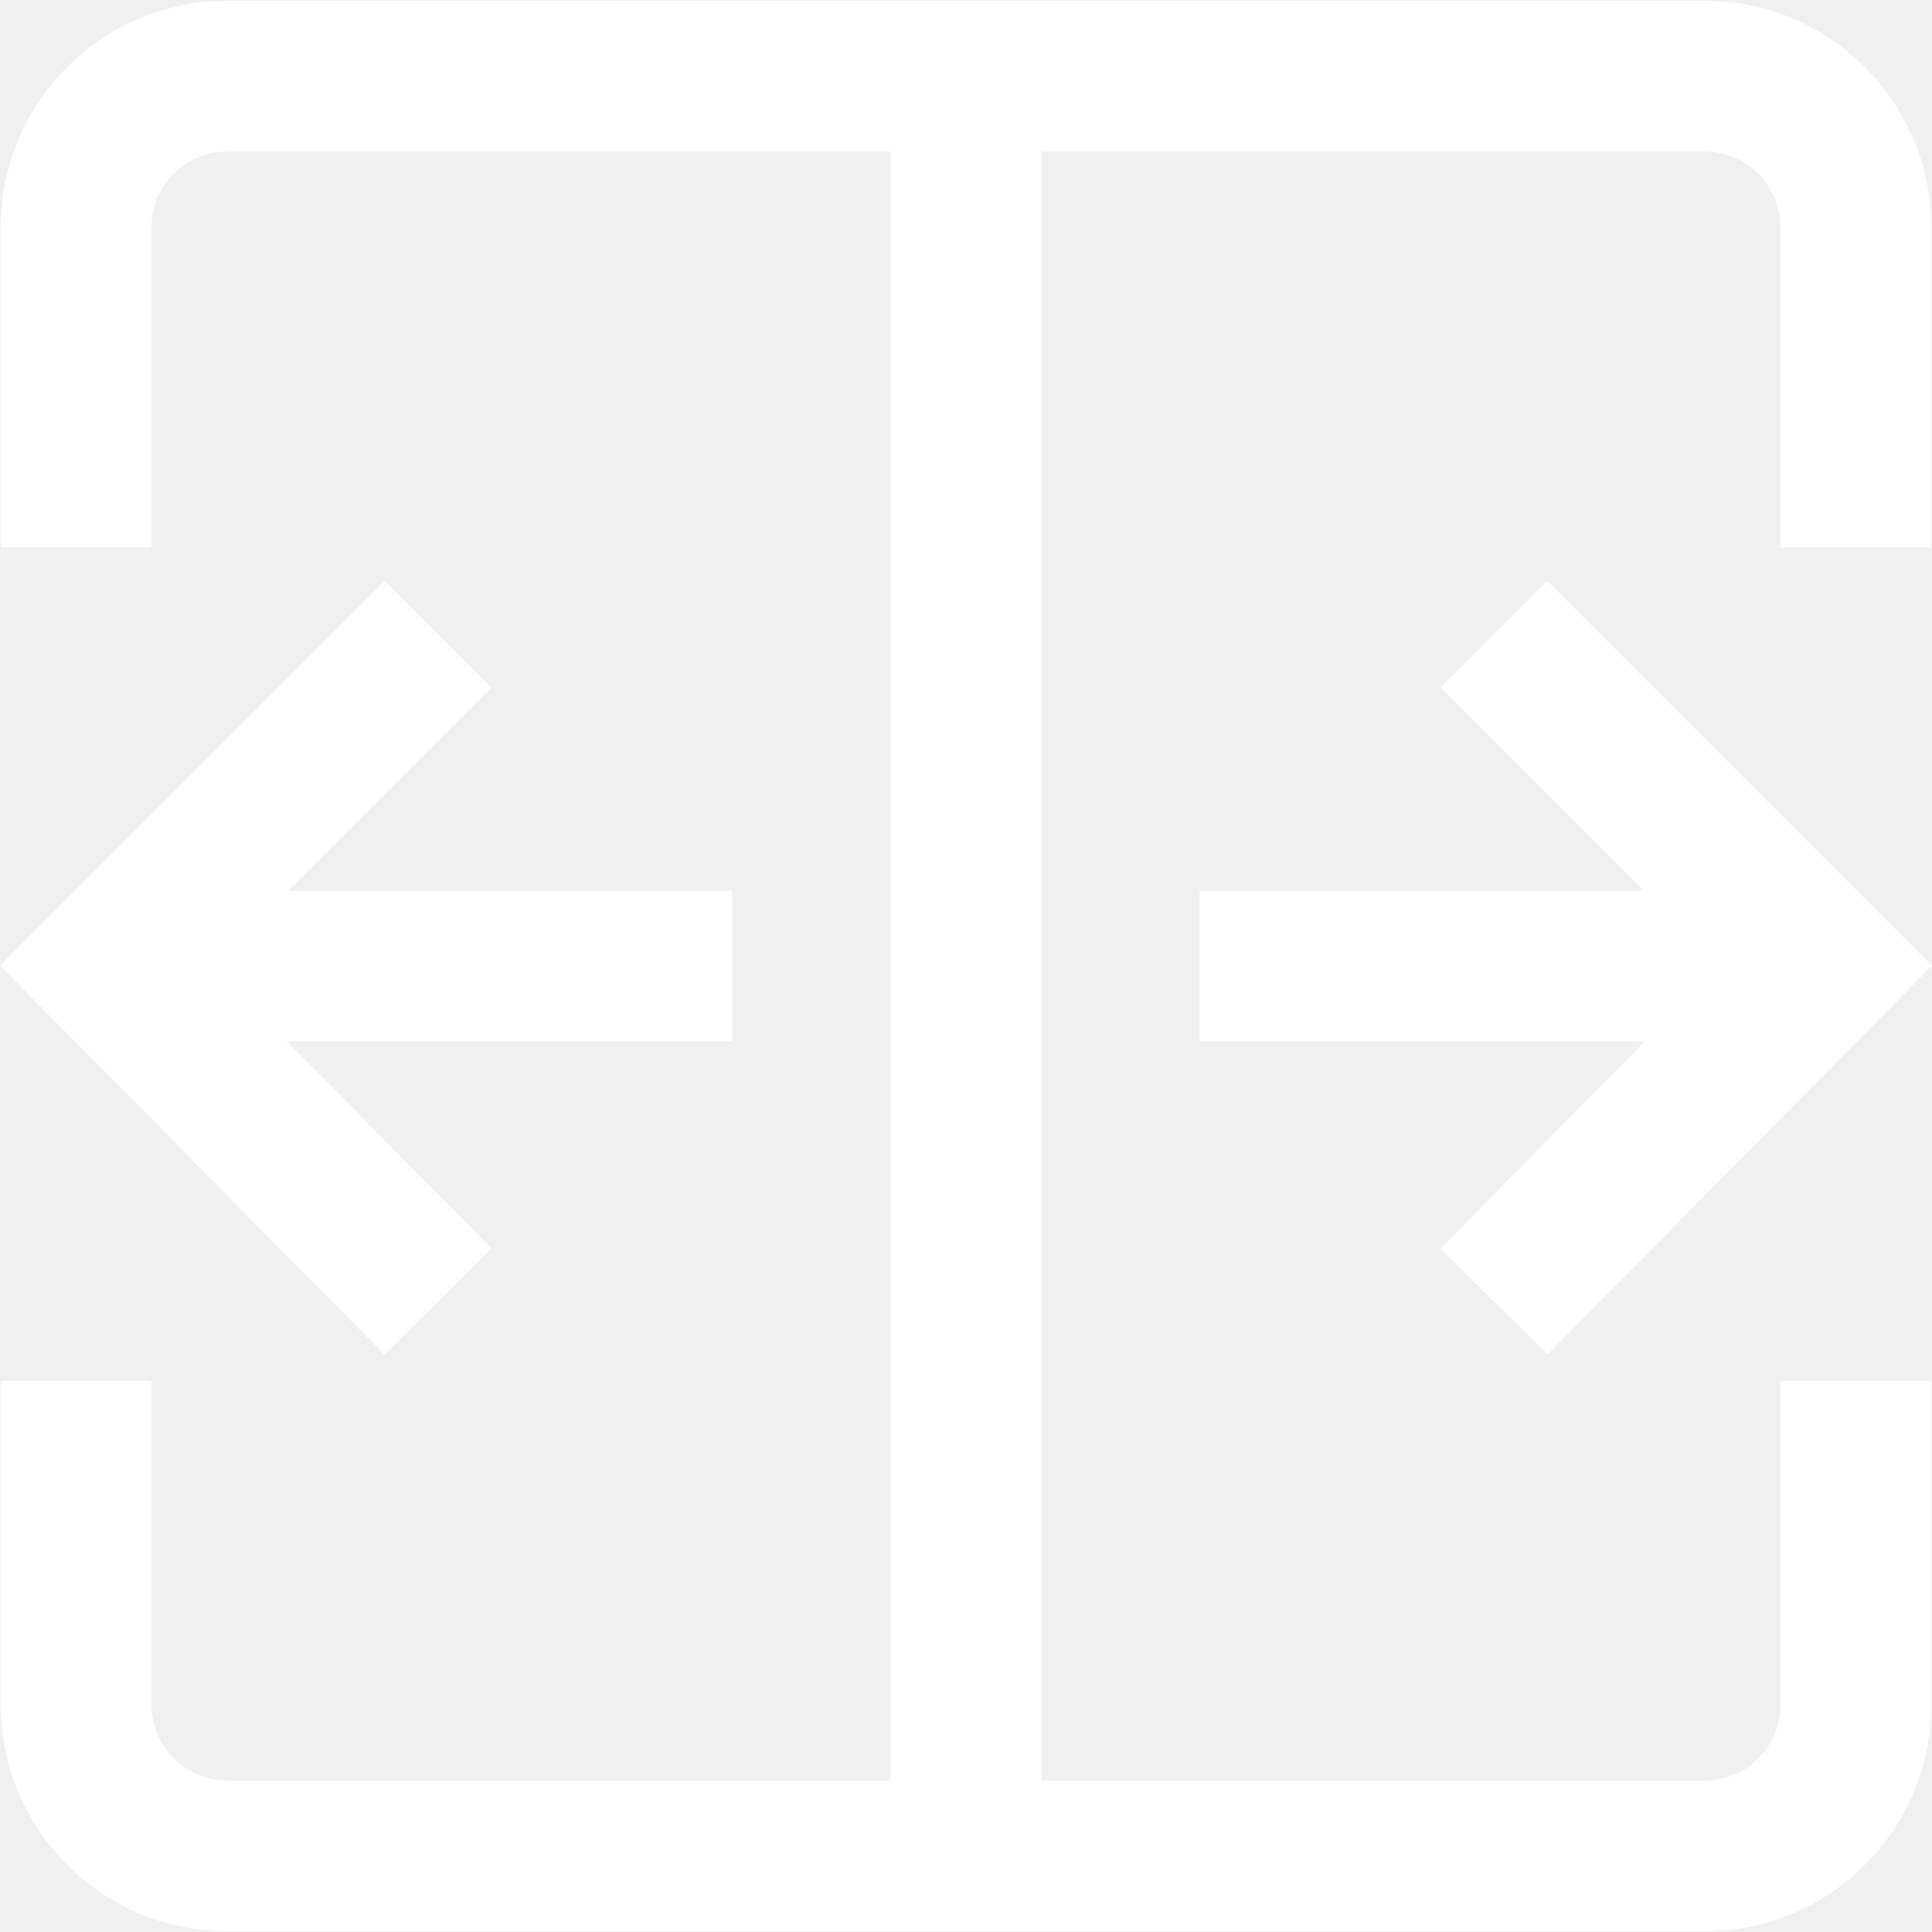
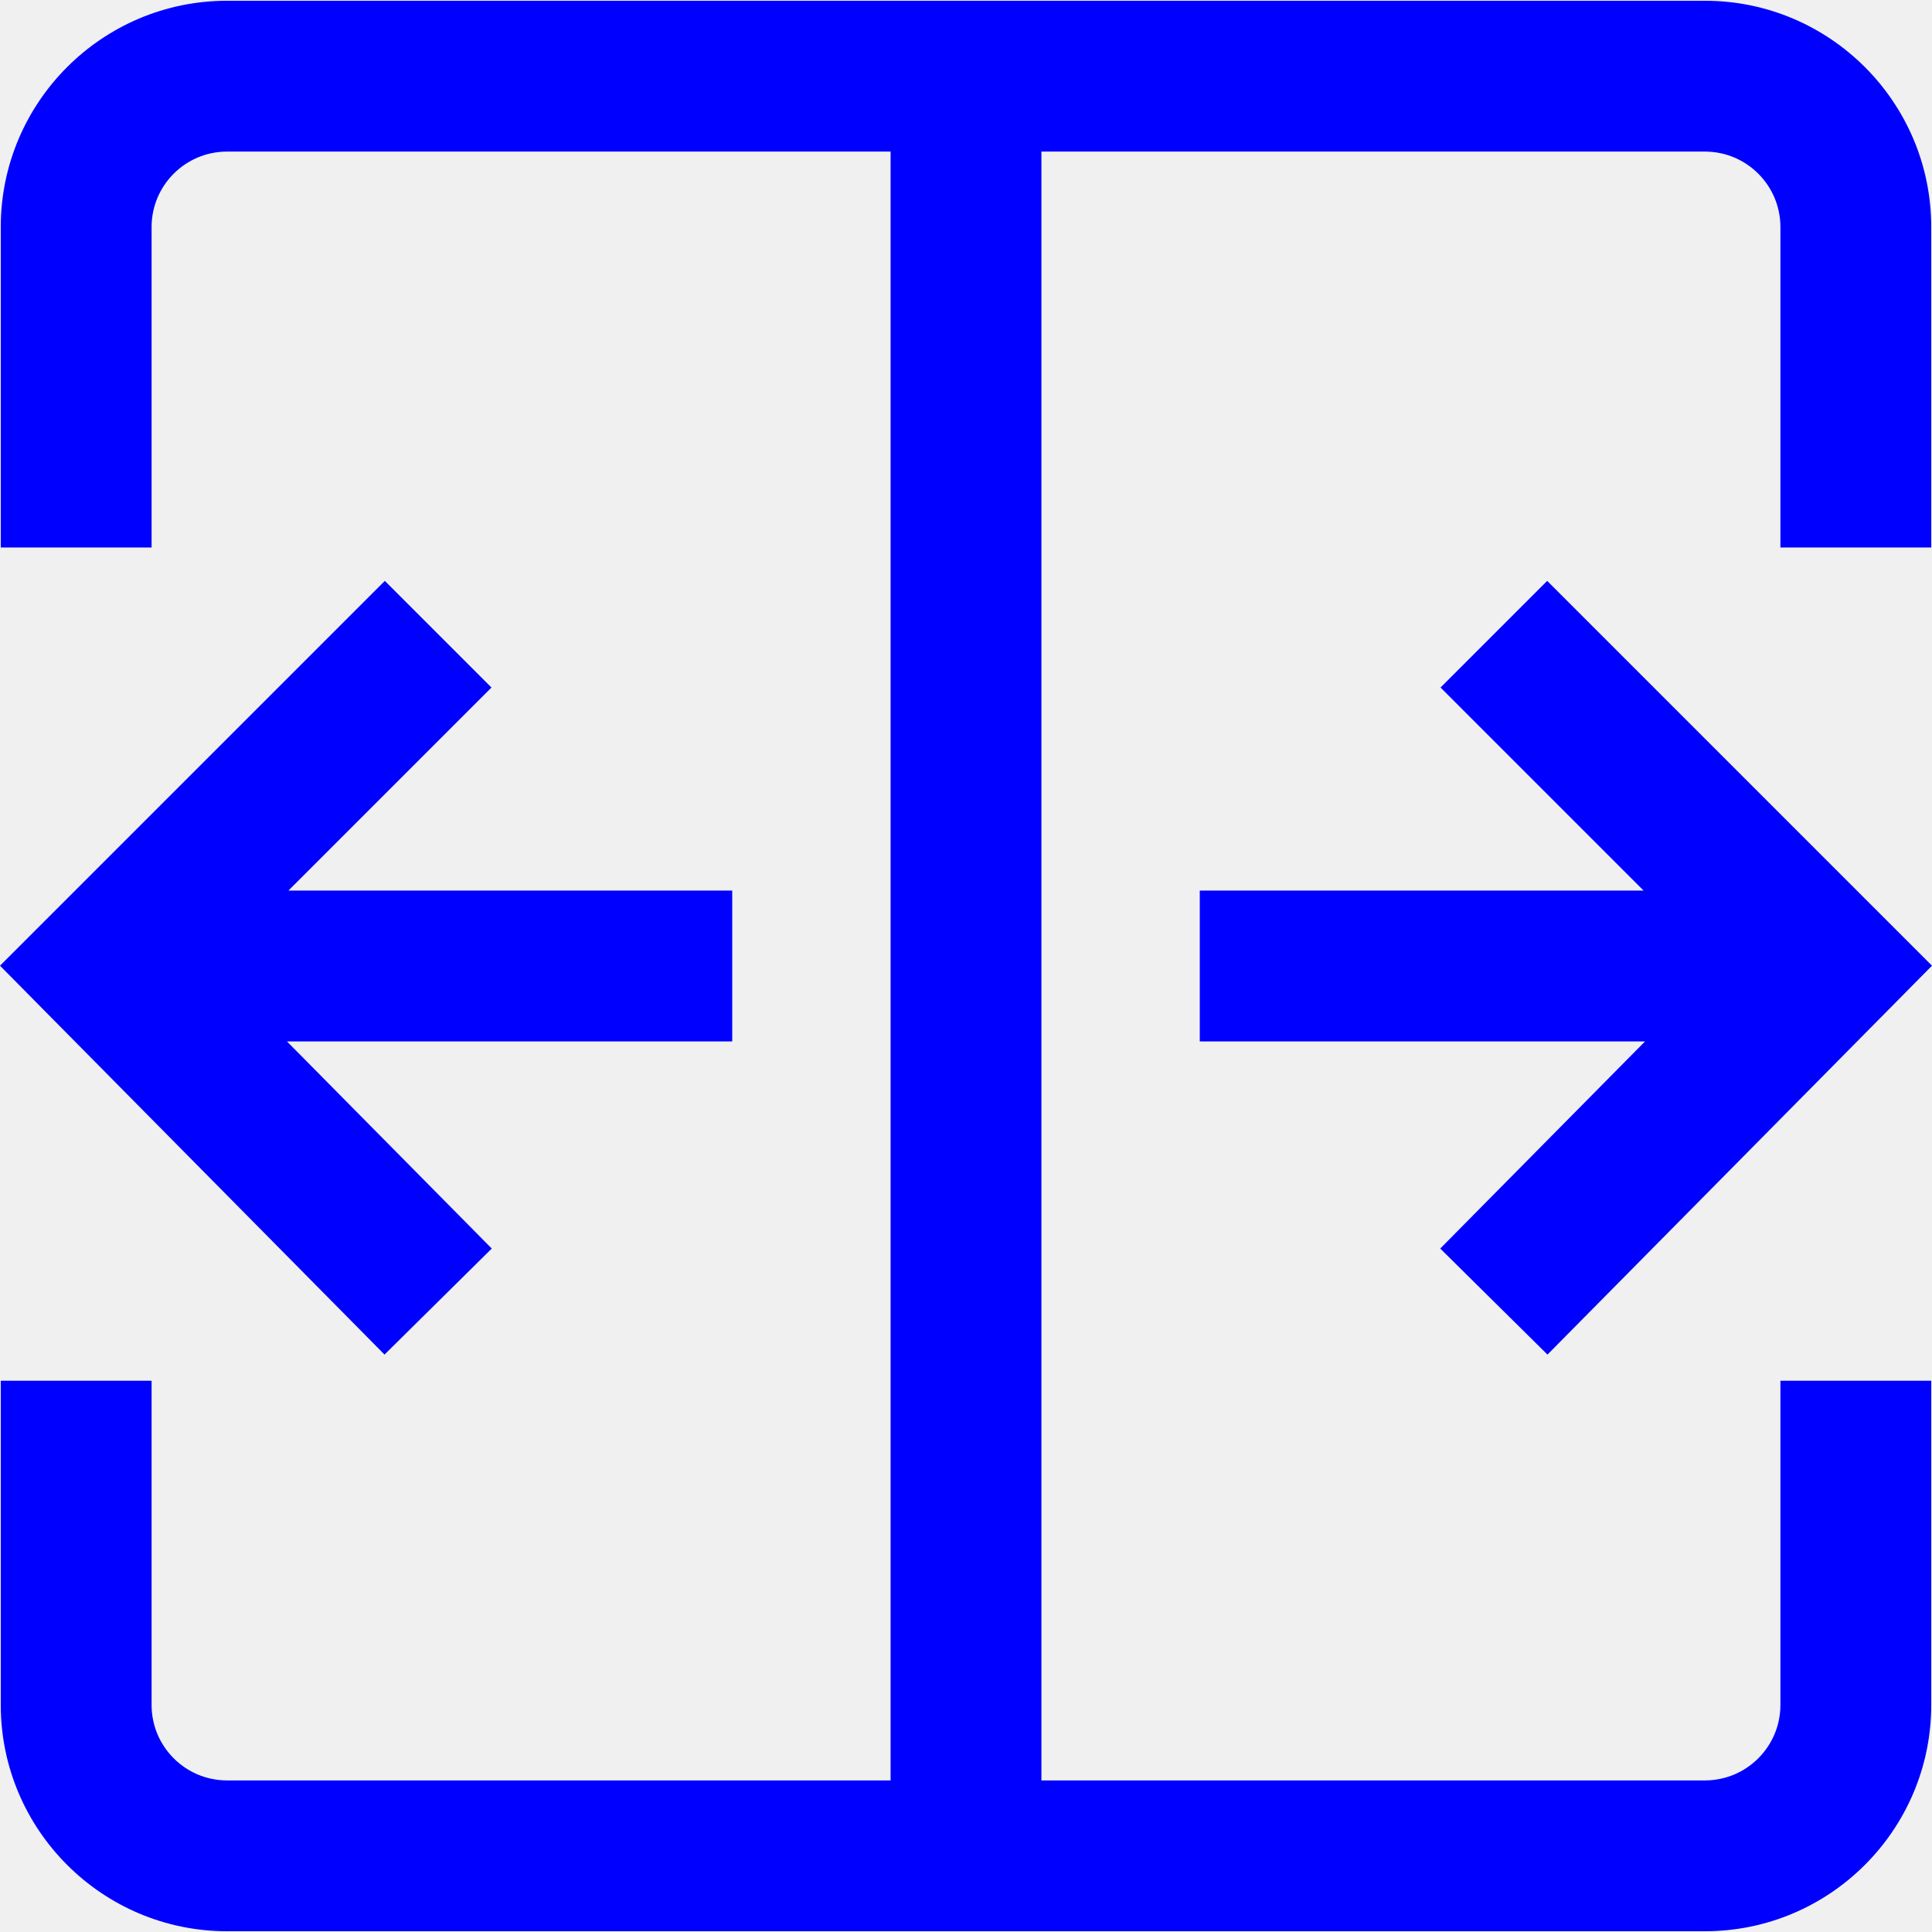
<svg xmlns="http://www.w3.org/2000/svg" version="1.1" id="Capa_1" fill="white" x="0px" y="0px" viewBox="0 0 512 512" style="enable-background:new 0 0 512 512;" xml:space="preserve">
-   <g>
-     <g>
-       <polygon points="194.05,236.016 76.428,236.016 130.243,182.201 101.982,153.94 0,255.92 101.902,358.98 130.322,330.878     76.045,275.984 194.05,275.984   " />
+   <defs id="defs53" />
+   <g id="g6" style="fill:#0000ff">
+     <g id="g4" style="fill:#0000ff">
+       <polygon points="194.05,236.016 76.428,236.016 130.243,182.201 101.982,153.94 0,255.92 101.902,358.98 130.322,330.878     76.045,275.984 194.05,275.984   " id="polygon2" style="fill:#0000ff" />
    </g>
  </g>
-   <g>
-     <g>
-       <polygon points="410.019,153.94 381.758,182.201 435.572,236.016 317.951,236.016 317.951,275.984 435.955,275.984     381.678,330.878 410.098,358.98 512,255.92   " />
+   <g id="g12" style="fill:#0000ff">
+     <g id="g10" style="fill:#0000ff">
+       <polygon points="410.019,153.94 381.758,182.201 435.572,236.016 317.951,236.016 317.951,275.984 435.955,275.984     381.678,330.878 410.098,358.98 512,255.92   " id="polygon8" style="fill:#0000ff" />
    </g>
  </g>
-   <g>
-     <g>
-       <path d="M511.796,145.089V60.156c0-33.058-26.895-59.952-59.952-59.952H60.157c-33.058,0-59.952,26.895-59.952,59.952v84.932    h39.968V60.156c0-11.019,8.965-19.984,19.984-19.984h175.859v431.655H60.157c-11.019,0-19.984-8.965-19.984-19.984v-85.931H0.205    v85.931c0,33.058,26.895,59.952,59.952,59.952h391.687c33.058,0,59.952-26.895,59.952-59.952v-85.931h-39.968v85.931    c0,11.019-8.965,19.984-19.984,19.984H275.985V40.172h175.859c11.019,0,19.984,8.965,19.984,19.984v84.932H511.796z" />
+   <g id="g18" style="fill:#0000ff">
+     <g id="g16" style="fill:#0000ff">
+       <path d="M511.796,145.089V60.156c0-33.058-26.895-59.952-59.952-59.952H60.157c-33.058,0-59.952,26.895-59.952,59.952v84.932    h39.968V60.156c0-11.019,8.965-19.984,19.984-19.984h175.859v431.655H60.157c-11.019,0-19.984-8.965-19.984-19.984v-85.931H0.205    v85.931c0,33.058,26.895,59.952,59.952,59.952h391.687c33.058,0,59.952-26.895,59.952-59.952v-85.931h-39.968v85.931    c0,11.019-8.965,19.984-19.984,19.984H275.985V40.172h175.859c11.019,0,19.984,8.965,19.984,19.984v84.932H511.796z" id="path14" style="fill:#0000ff" />
    </g>
  </g>
-   <g>
+   <g id="g20">
</g>
-   <g>
+   <g id="g22">
</g>
-   <g>
+   <g id="g24">
</g>
-   <g>
+   <g id="g26">
</g>
-   <g>
+   <g id="g28">
</g>
-   <g>
+   <g id="g30">
</g>
-   <g>
+   <g id="g32">
</g>
-   <g>
+   <g id="g34">
</g>
-   <g>
+   <g id="g36">
</g>
-   <g>
+   <g id="g38">
</g>
-   <g>
+   <g id="g40">
</g>
-   <g>
+   <g id="g42">
</g>
-   <g>
+   <g id="g44">
</g>
-   <g>
+   <g id="g46">
</g>
-   <g>
+   <g id="g48">
</g>
</svg>
